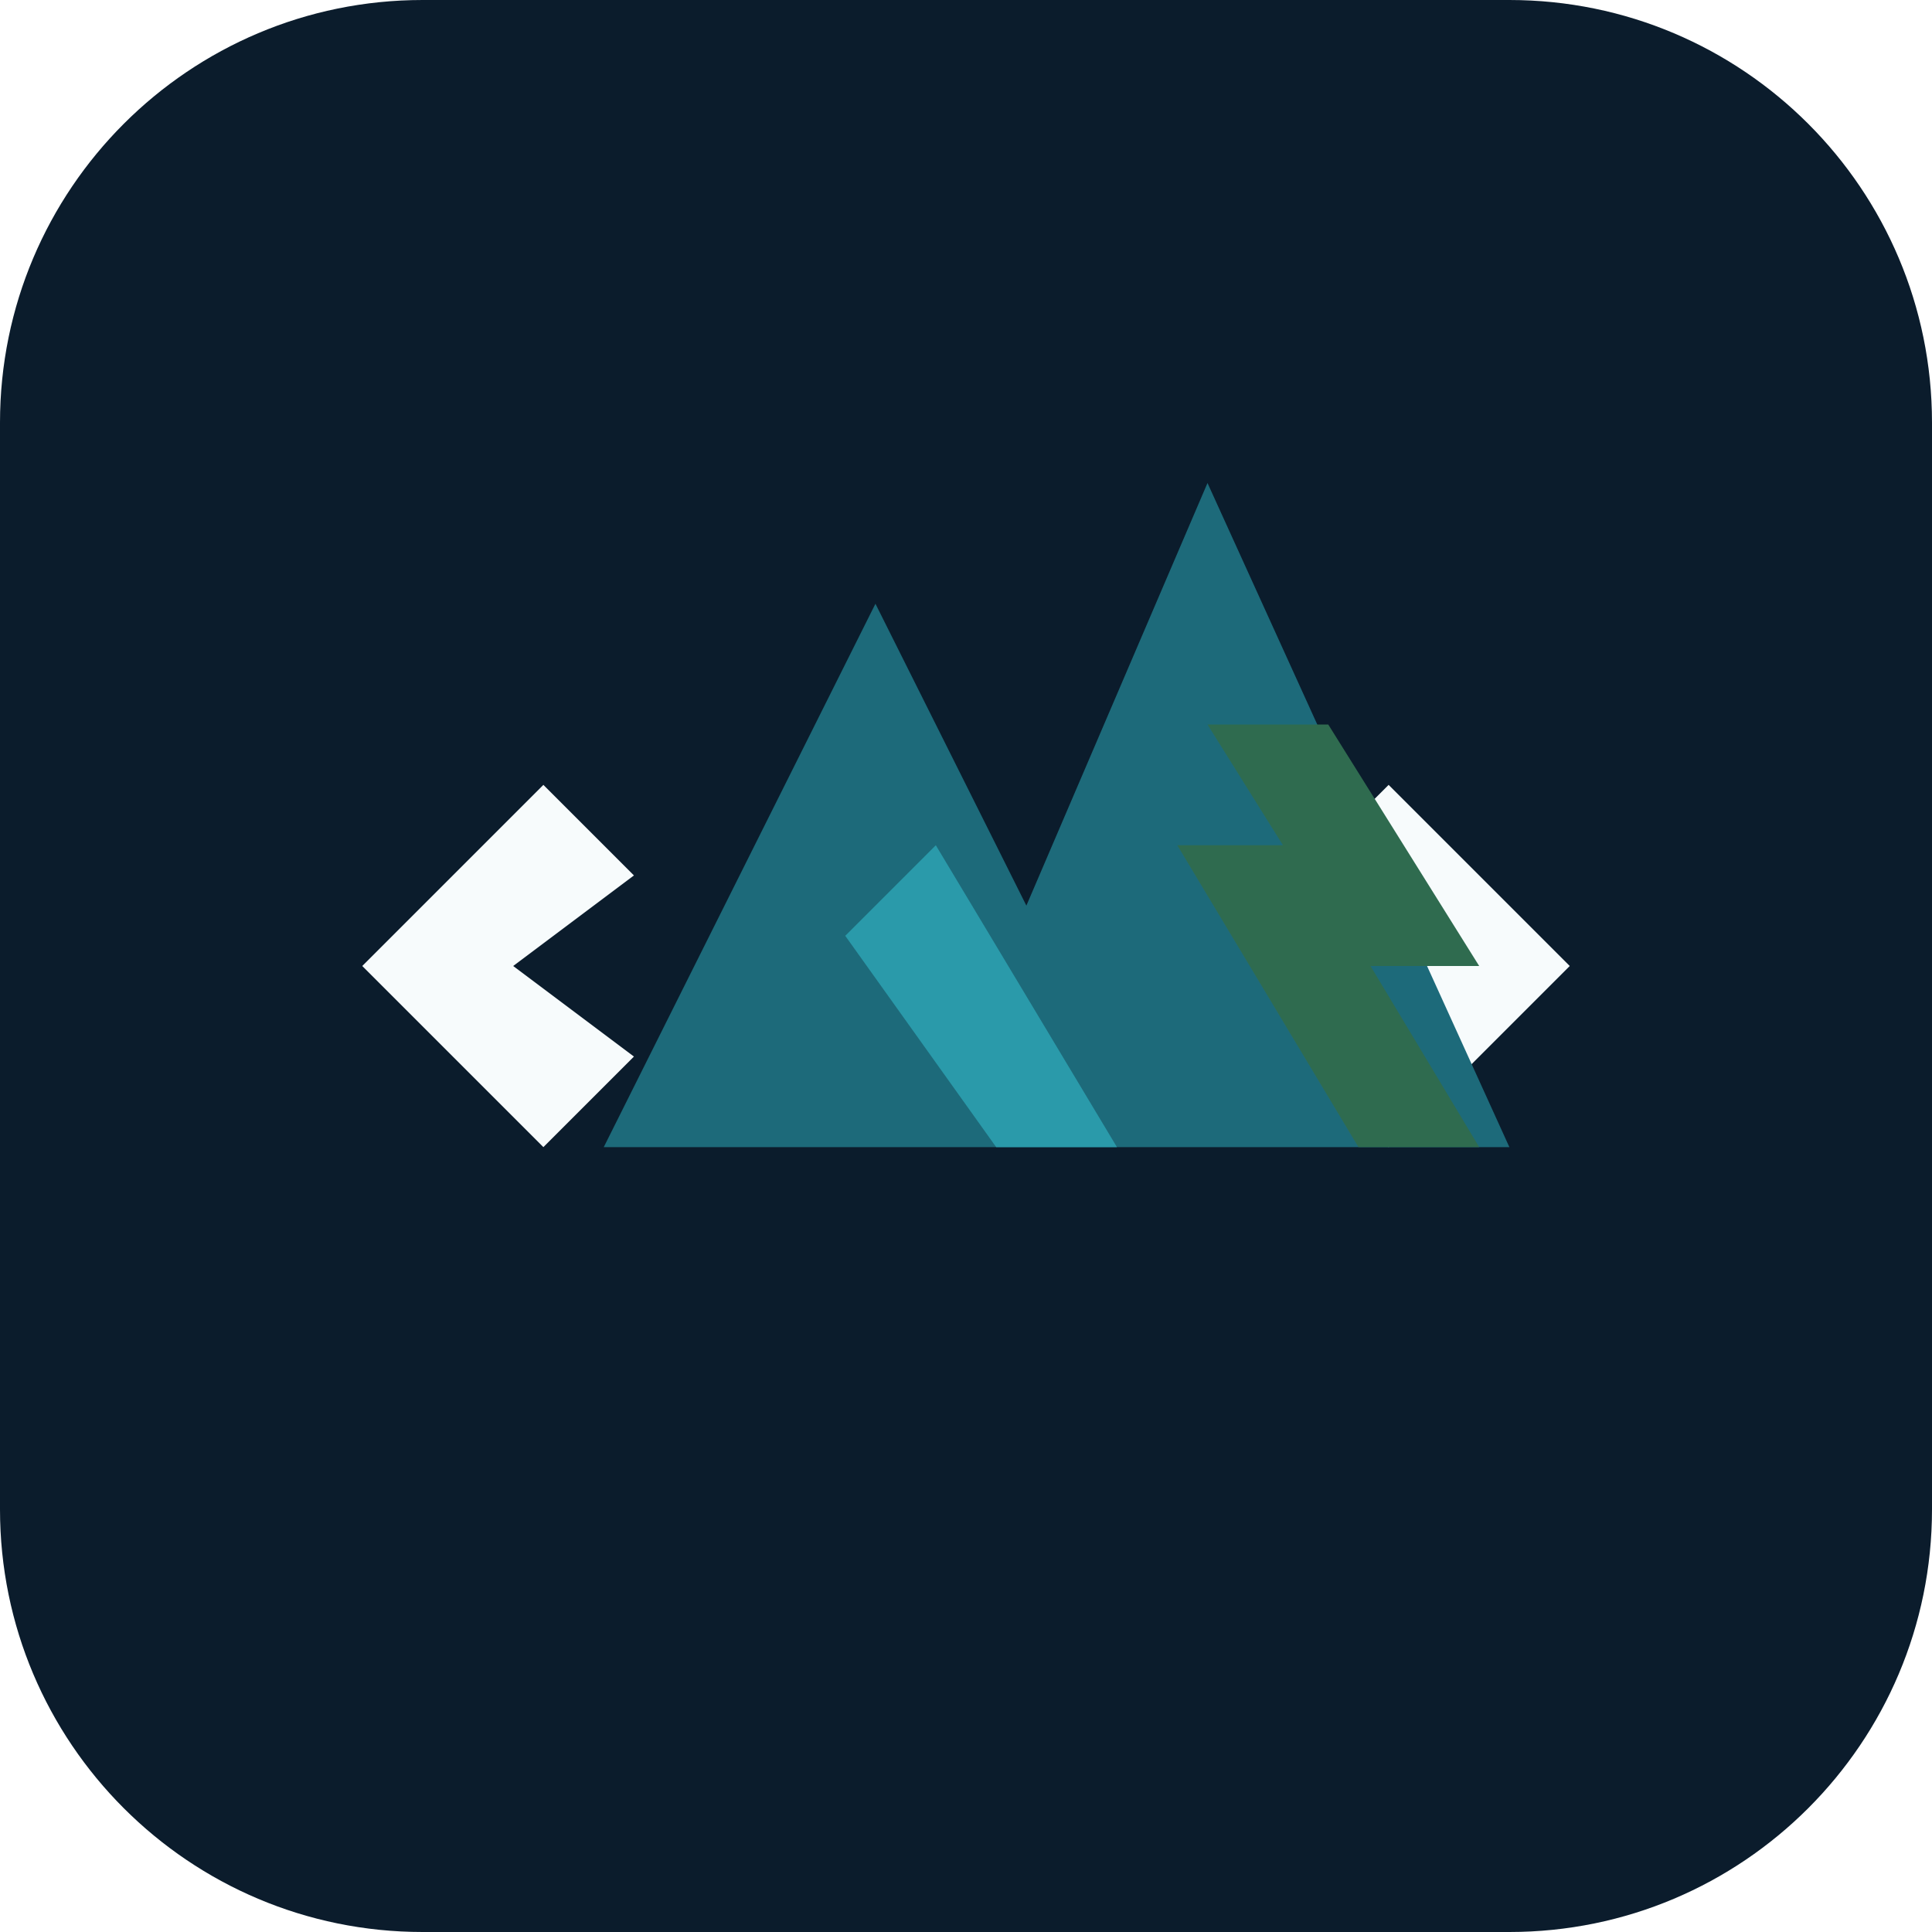
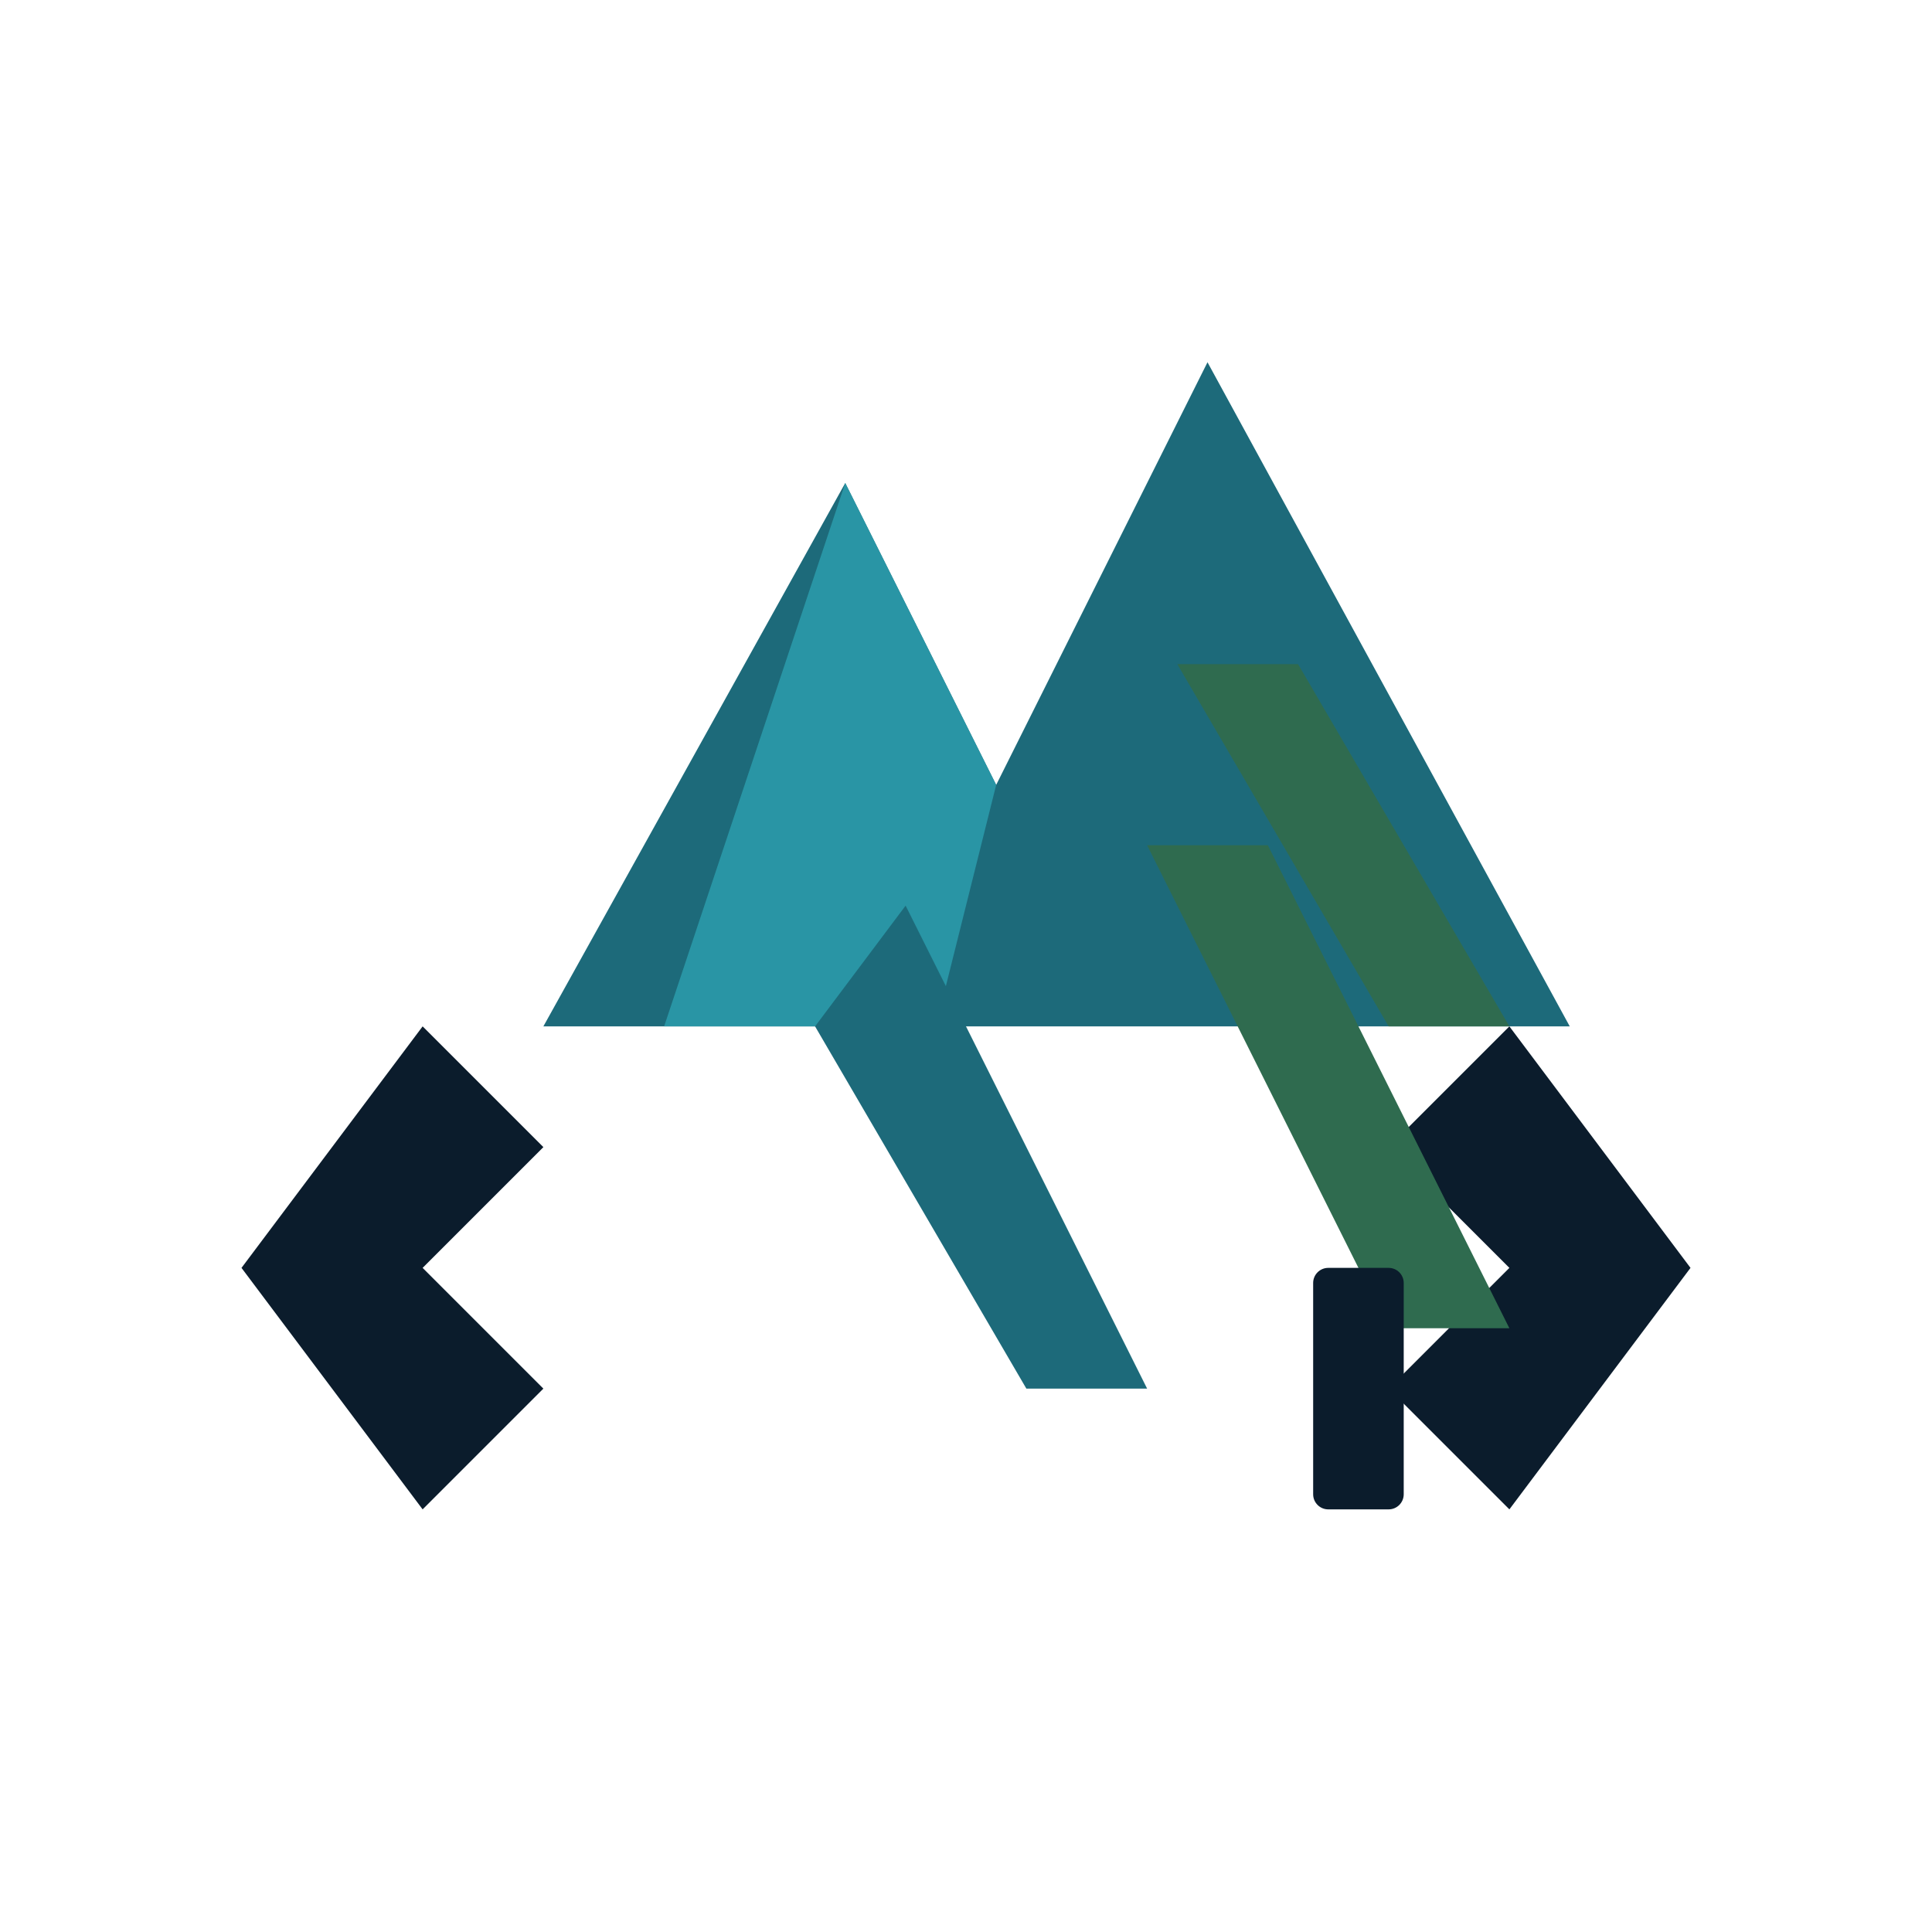
- <svg xmlns="http://www.w3.org/2000/svg" viewBox="0 0 64 64">
-   <rect width="64" height="64" rx="14" fill="#0b1c2c" />
-   <path fill="#f7fbfc" d="M18 26 L12 32 L18 38 L21 35 L17 32 L21 29 Z" />
-   <path fill="#f7fbfc" d="M46 26 L52 32 L46 38 L43 35 L47 32 L43 29 Z" />
-   <path fill="#1d6a7a" d="M20 38 L29 20 L34 30 L40 16 L50 38 Z" />
-   <path fill="#2a9aaa" d="M31 28 L37 38 L33 38 L28 31 Z" />
-   <path fill="#2f6b4f" d="M39 28 L45 38 L49 38 L43 28 Z" />
-   <path fill="#2f6b4f" d="M40 24 L45 32 L49 32 L44 24 Z" />
+ <svg xmlns="http://www.w3.org/2000/svg" viewBox="0 0 64 64" role="img" aria-label="BlogWithCodes">
+   <path fill="#1d6a7a" d="M18 34 L28 16 L33 26 L40 12 L52 34 Z" />
+   <path fill="#2a9aaa" d="M28 16 L33 26 L31 34 L22 34 Z" opacity="0.9" />
+   <path fill="#0b1c2c" d="M14 34 L8 42 L14 50 L18 46 L14 42 L18 38 Z" />
+   <path fill="#0b1c2c" d="M50 34 L56 42 L50 50 L46 46 L50 42 L46 38 Z" />
+   <path fill="#1d6a7a" d="M30 30 L38 46 L34 46 L27 34 Z" />
+   <path fill="#2f6b4f" d="M38 28 L46 44 L50 44 L42 28 Z" />
+   <path fill="#2f6b4f" d="M39 22 L46 34 L50 34 L43 22 Z" />
+   <rect x="43.5" y="42" width="3" height="8" rx="0.5" fill="#0b1c2c" />
</svg>
